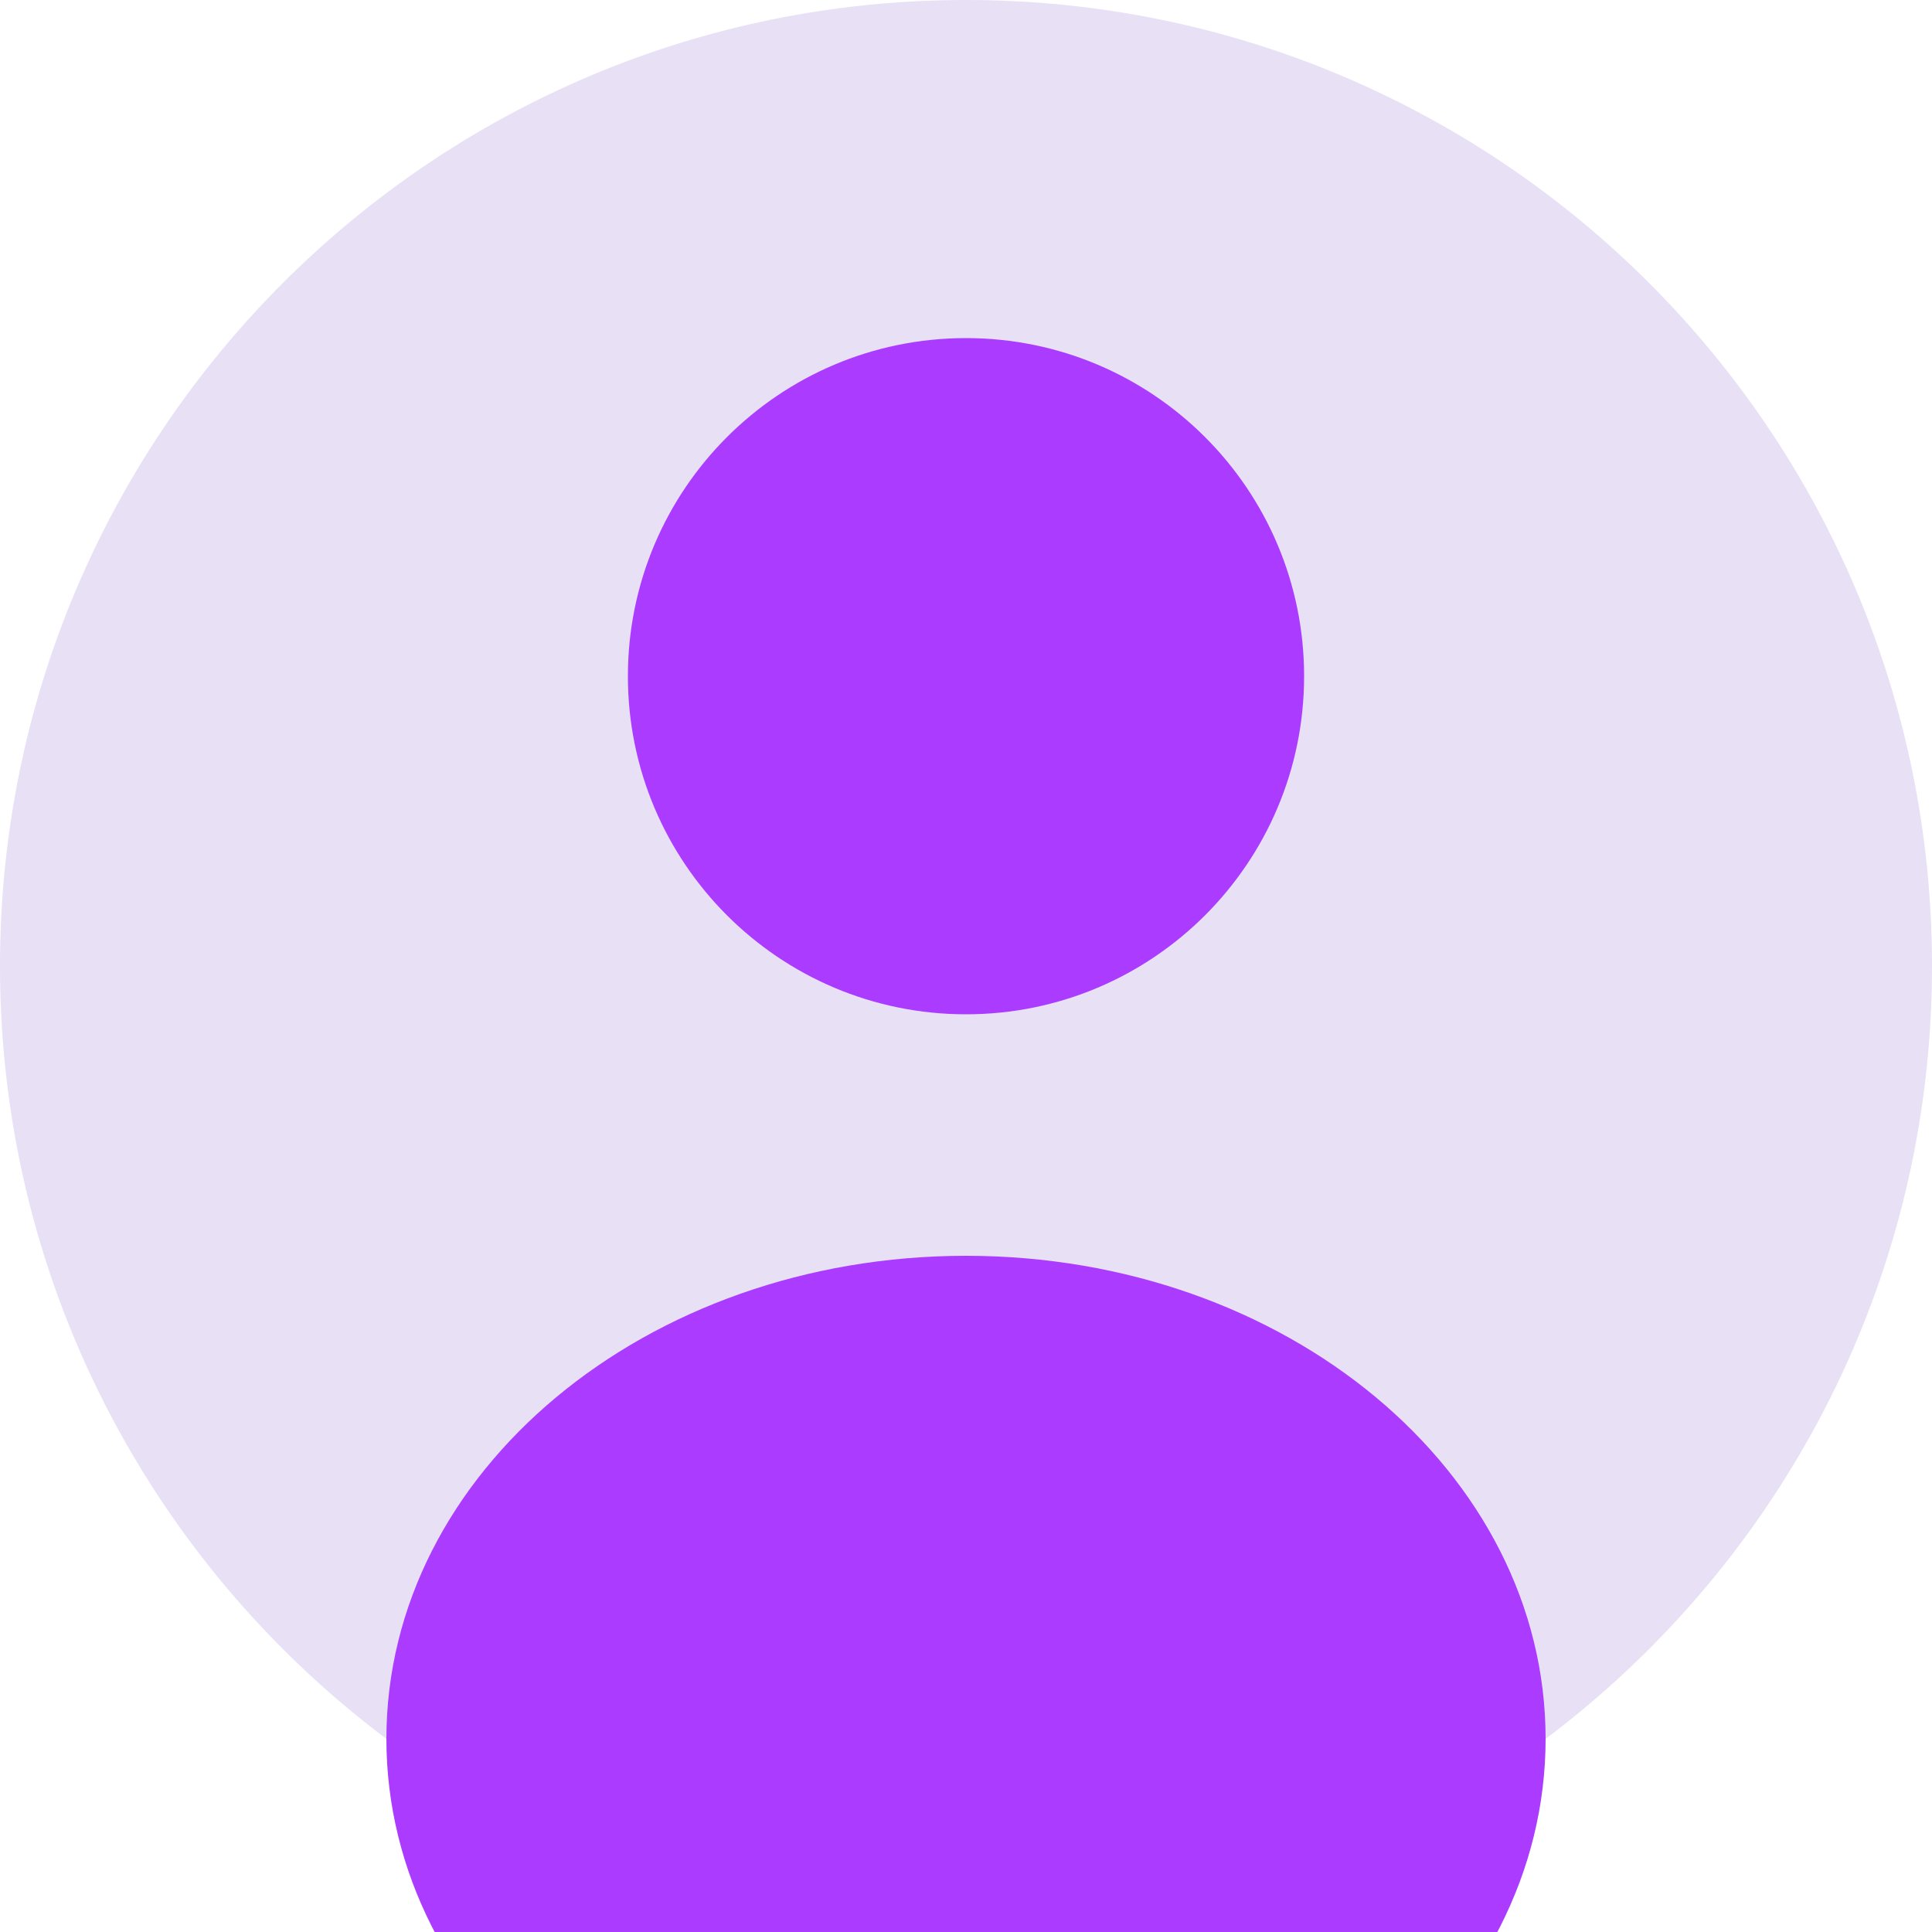
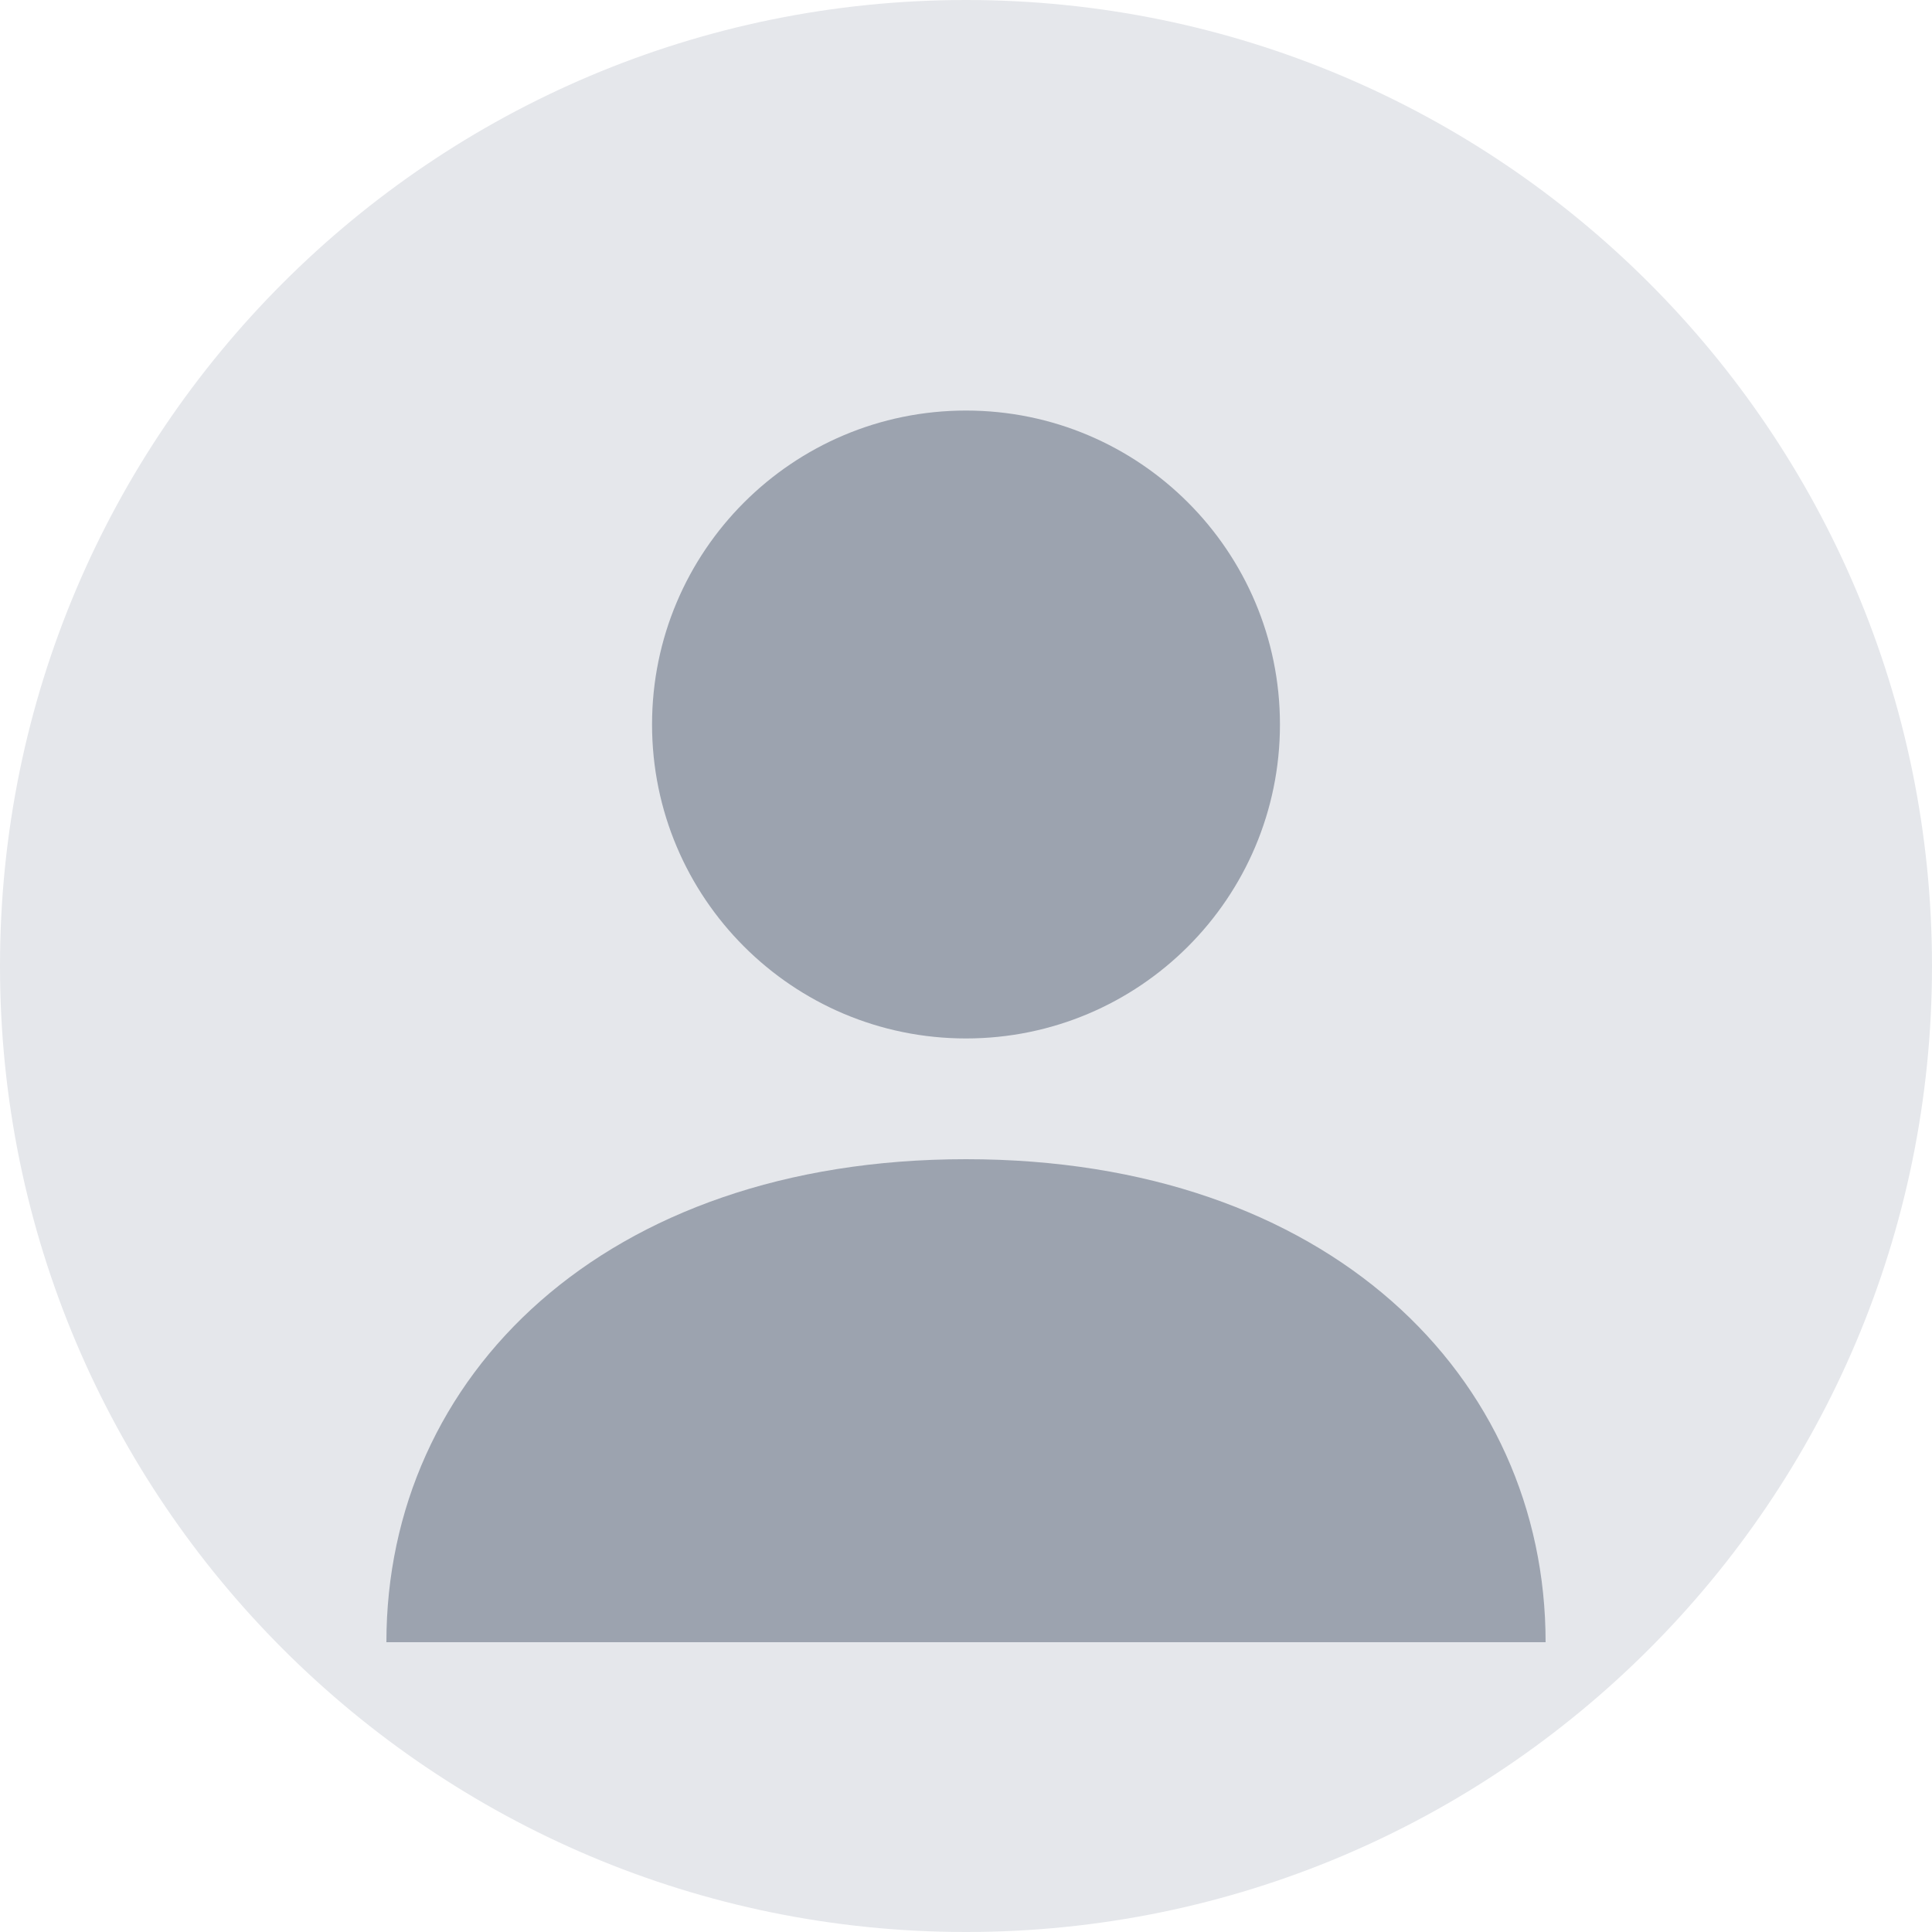
<svg xmlns="http://www.w3.org/2000/svg" viewBox="0 0 40 40" width="40" height="40" aria-hidden="true">
-   <circle cx="20" cy="20" r="20" fill="#e8e0f5" />
-   <circle cx="20" cy="14" r="7" fill="#aa3bff" />
-   <ellipse cx="20" cy="36" rx="12" ry="10" fill="#aa3bff" />
+   <circle cx="20" cy="20" r="20" fill="#e5e7eb" />
+   <circle cx="20" cy="15" r="6.5" fill="#9ca3af" />
+   <path fill="#9ca3af" d="M8 34c0-5.5 4.5-10 12-10s12 4.5 12 10" />
</svg>
